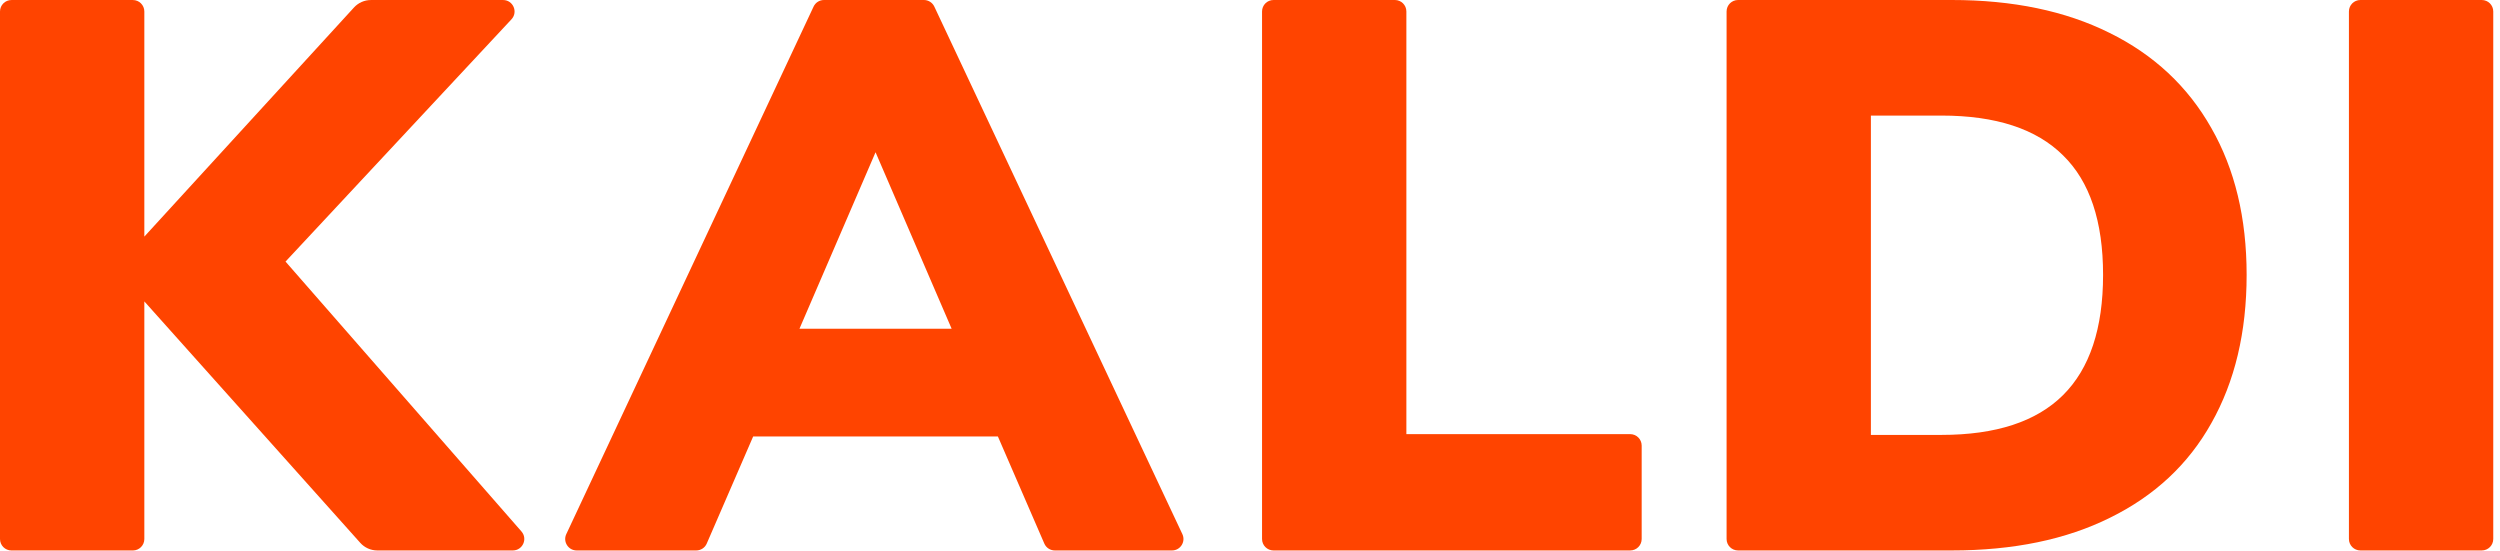
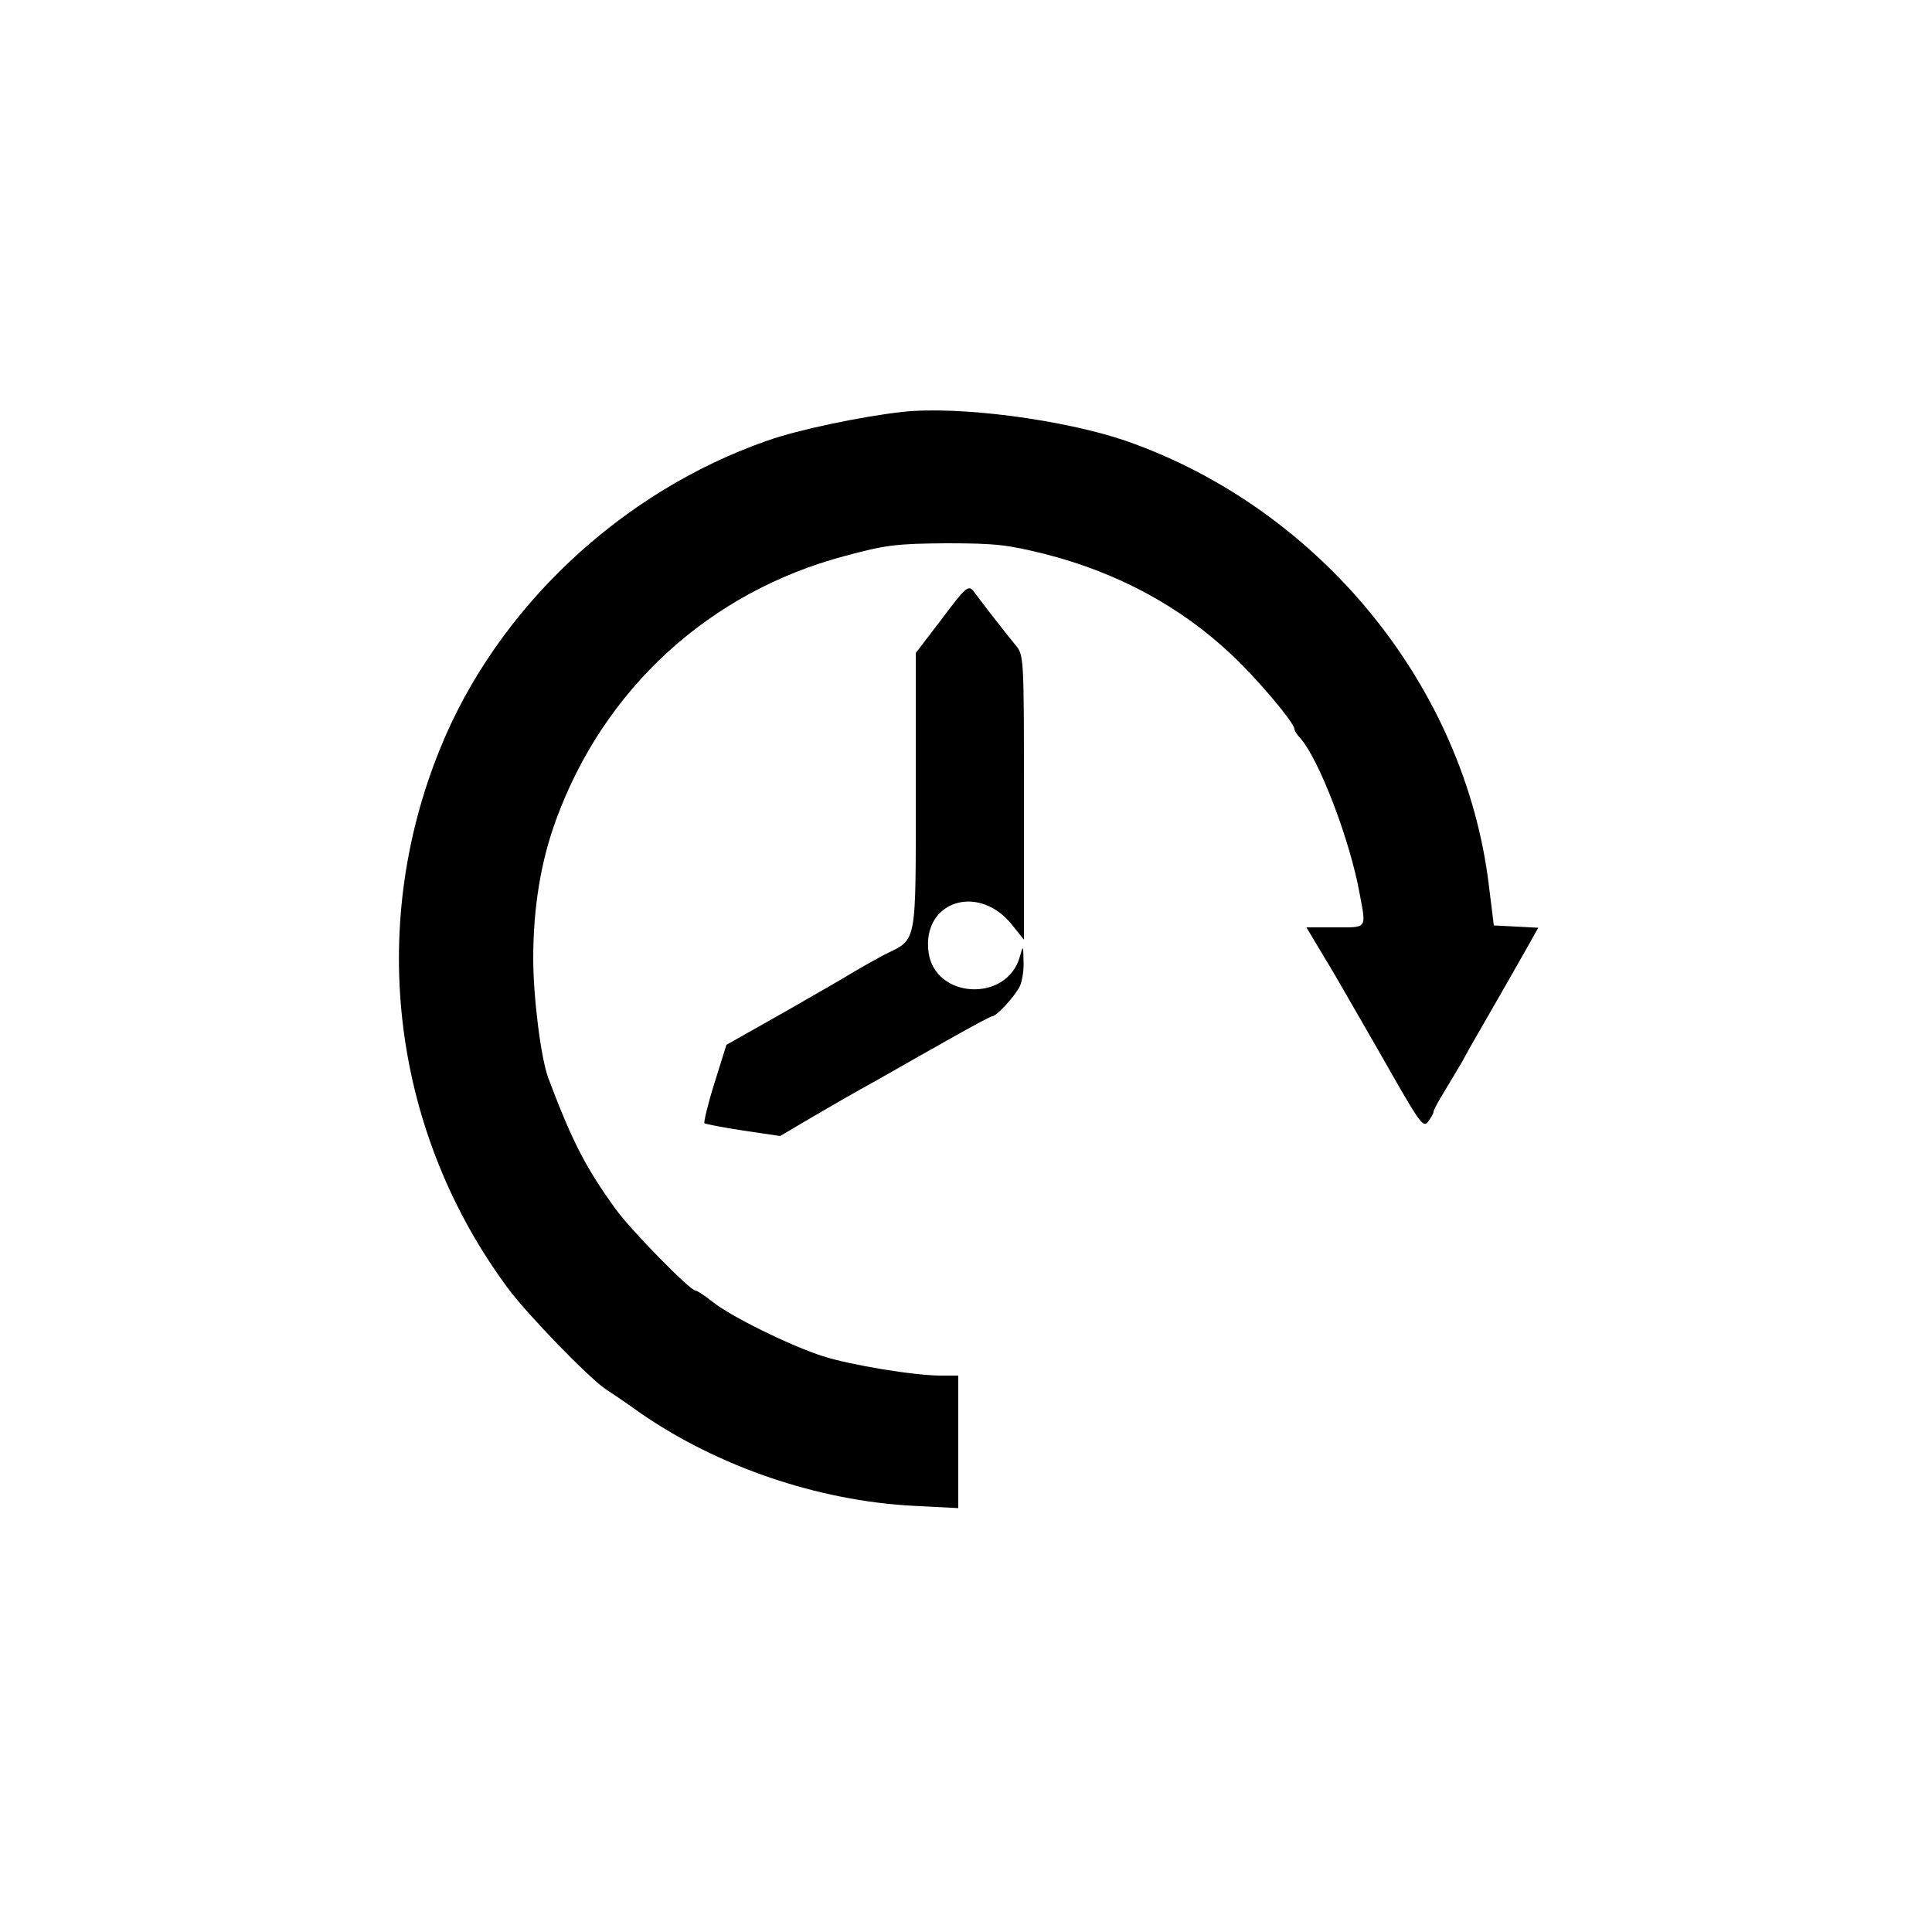
- <svg xmlns="http://www.w3.org/2000/svg" xmlns:xlink="http://www.w3.org/1999/xlink" viewBox="0 0 109 24">
-   <g transform="translate(-1470)">
-     <g style="mix-blend-mode:normal" transform="translate(1470)" fill="#f40">
-       <use xlink:href="#b" style="mix-blend-mode:normal" />
-       <use xlink:href="#c" style="mix-blend-mode:normal" />
-       <use xlink:href="#d" style="mix-blend-mode:normal" />
-       <use xlink:href="#e" style="mix-blend-mode:normal" />
-       <use xlink:href="#f" style="mix-blend-mode:normal" />
-     </g>
+ <svg xmlns="http://www.w3.org/2000/svg" version="1.0" width="500pt" height="500pt" viewBox="0 0 500 500" preserveAspectRatio="xMidYMid meet">
+   <g transform="translate(0,500) scale(0.1,-0.1)" fill="#000000" stroke="none">
+     <path d="M2335 3934 c-106 -12 -269 -46 -348 -74 -380 -132 -702 -435 -849 -800 -189 -467 -121 -994 178 -1396 52 -69 205 -227 250 -258 17 -11 58 -39 90 -62 202 -140 461 -228 707 -241 l117 -6 0 171 0 172 -45 0 c-69 0 -232 27 -305 50 -84 27 -239 103 -286 141 -20 16 -40 29 -44 29 -14 0 -166 155 -206 210 -77 106 -113 175 -175 340 -19 51 -39 208 -39 310 0 132 20 252 59 358 124 340 397 590 747 683 107 29 134 32 264 33 127 0 159 -4 255 -28 188 -48 351 -136 484 -262 66 -62 161 -175 161 -191 0 -3 6 -14 14 -22 49 -54 130 -265 155 -405 17 -91 20 -86 -63 -86 l-75 0 73 -122 c39 -68 107 -185 150 -261 71 -124 80 -136 92 -120 7 10 14 21 14 26 0 4 12 26 26 49 14 23 36 60 49 82 12 23 39 70 60 106 50 87 66 115 104 182 l32 57 -57 3 -58 3 -13 105 c-63 516 -438 974 -939 1149 -161 55 -432 91 -579 75z" />
+     <path d="M2438 3399 l-68 -89 0 -358 c0 -402 4 -381 -80 -422 -24 -13 -60 -33 -80 -45 -19 -12 -101 -59 -183 -106 l-147 -83 -31 -99 c-17 -54 -28 -101 -26 -104 3 -2 48 -11 101 -19 l95 -14 83 49 c46 27 119 69 163 93 44 25 128 73 187 106 60 34 112 62 116 62 11 0 57 50 71 77 6 12 11 41 10 65 -1 43 -1 43 -10 11 -34 -118 -220 -108 -236 13 -17 131 128 179 215 72 l32 -40 0 368 c0 368 0 369 -23 396 -20 24 -78 98 -109 140 -12 14 -21 6 -80 -73z" />
  </g>
-   <defs>
-     <path id="b" d="M22.735 23.171c.283.323.053.829-.376.829h-5.907c-.285 0-.556-.121-.745-.333l-9.414-10.526v10.36c0 .276-.224.5-.5.5h-5.293c-.276 0-.5-.224-.5-.5v-23c0-.276.224-.5.5-.5h5.293c.276 0 .5.224.5.5v9.815l9.141-9.99c.19-.207.457-.325.738-.325h5.762c.437 0 .664.521.366.841l-9.851 10.563 10.287 11.767z" />
-     <path id="c" d="M45.991 24c-.199 0-.38-.118-.459-.301l-2.024-4.669h-10.67l-2.024 4.669c-.079.183-.259.301-.459.301h-5.212c-.366 0-.608-.381-.453-.712l10.782-23c.082-.176.259-.288.453-.288h4.358c.194 0 .37.112.453.287l10.815 23c.156.332-.086.713-.452.713h-5.108zm-11.135-9.668h6.635l-3.317-7.694-3.317 7.694z" />
-     <path id="d" d="M55.525 24c-.276 0-.5-.224-.5-.5v-23c0-.276.224-.5.5-.5h5.293c.276 0 .5.224.5.5v18.428h9.759c.276 0 .5.224.5.5v4.072c0 .276-.224.5-.5.5h-15.552z" />
-     <path id="e" d="M75.279.5c0-.276.224-.5.5-.5h9.315c2.667 0 4.959.477 6.874 1.43 1.938.953 3.42 2.338 4.446 4.153 1.026 1.793 1.539 3.926 1.539 6.4 0 2.496-.513 4.652-1.539 6.468-1.003 1.793-2.474 3.166-4.412 4.119-1.915.953-4.218 1.43-6.908 1.43h-9.315c-.276 0-.5-.224-.5-.5v-23zm9.37 18.462c2.371 0 4.138-.579 5.301-1.736 1.163-1.157 1.744-2.905 1.744-5.242 0-2.338-.581-4.074-1.744-5.209-1.163-1.157-2.93-1.736-5.301-1.736h-3.078v13.923h3.078z" />
-     <path id="f" d="M102.913 24c-.276 0-.5-.224-.5-.5v-23c0-.276.224-.5.5-.5h5.293c.276 0 .5.224.5.5v23c0 .276-.224.5-.5.5h-5.293z" />
-   </defs>
</svg>
